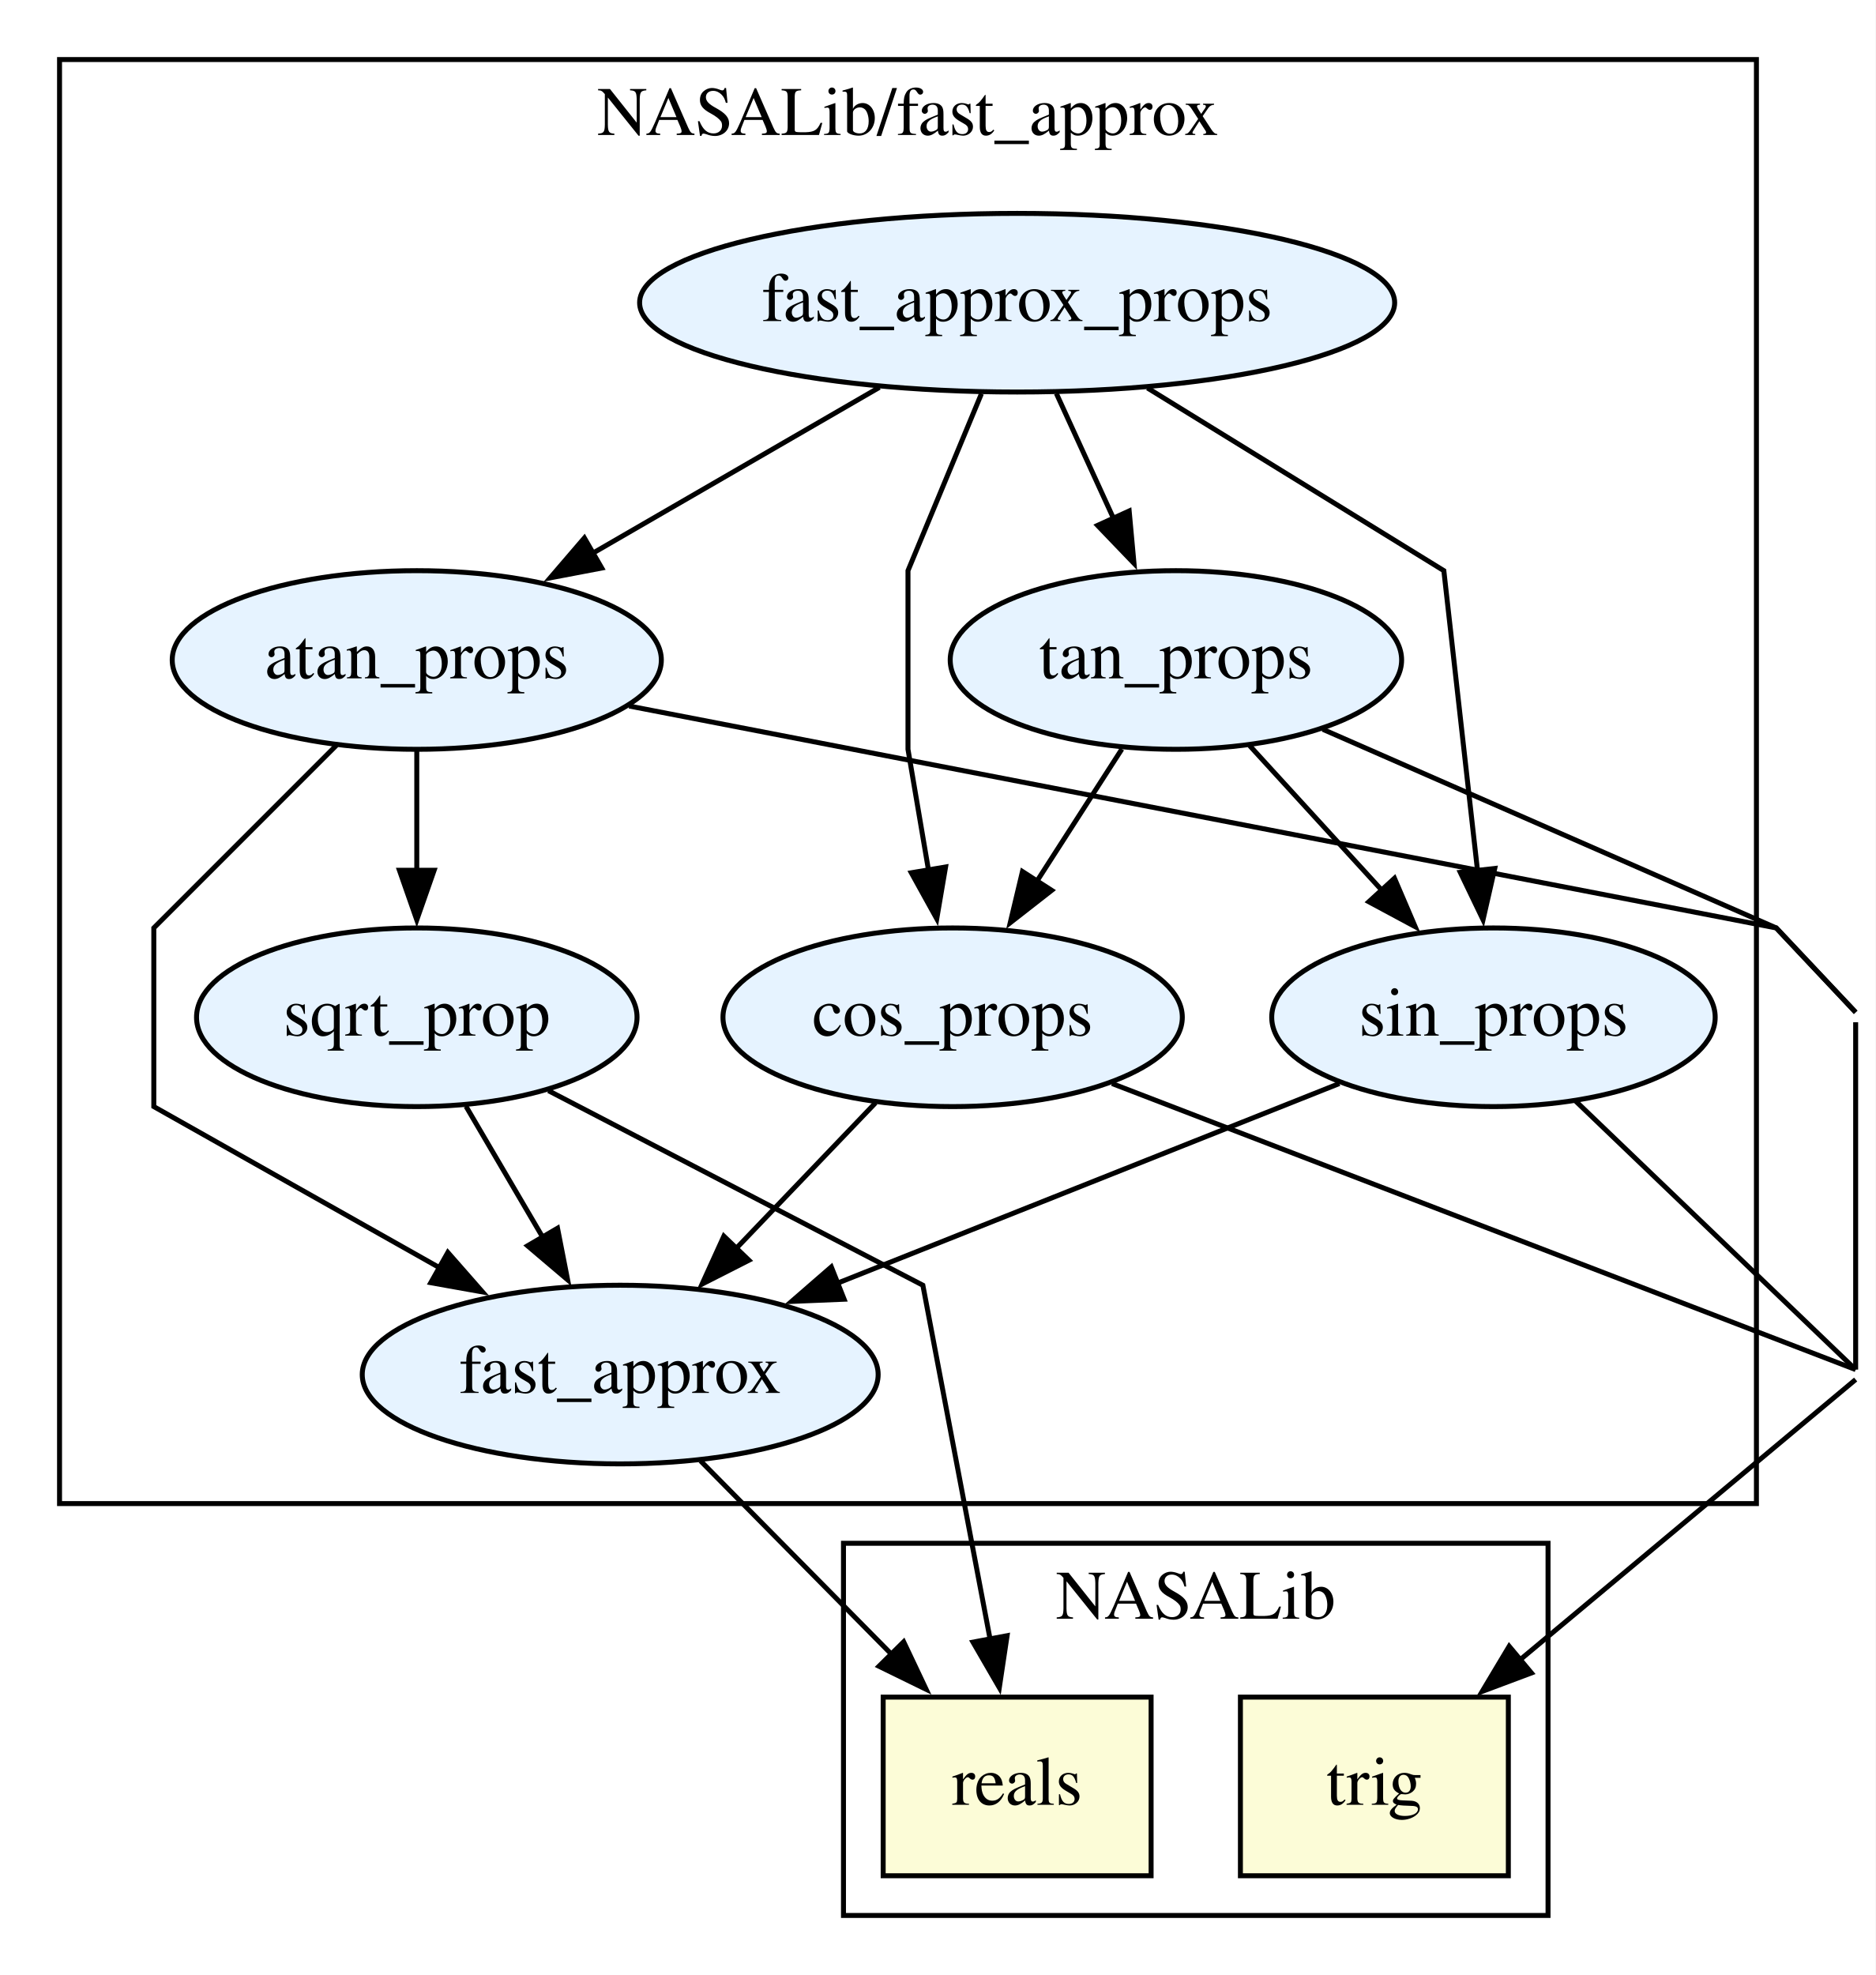
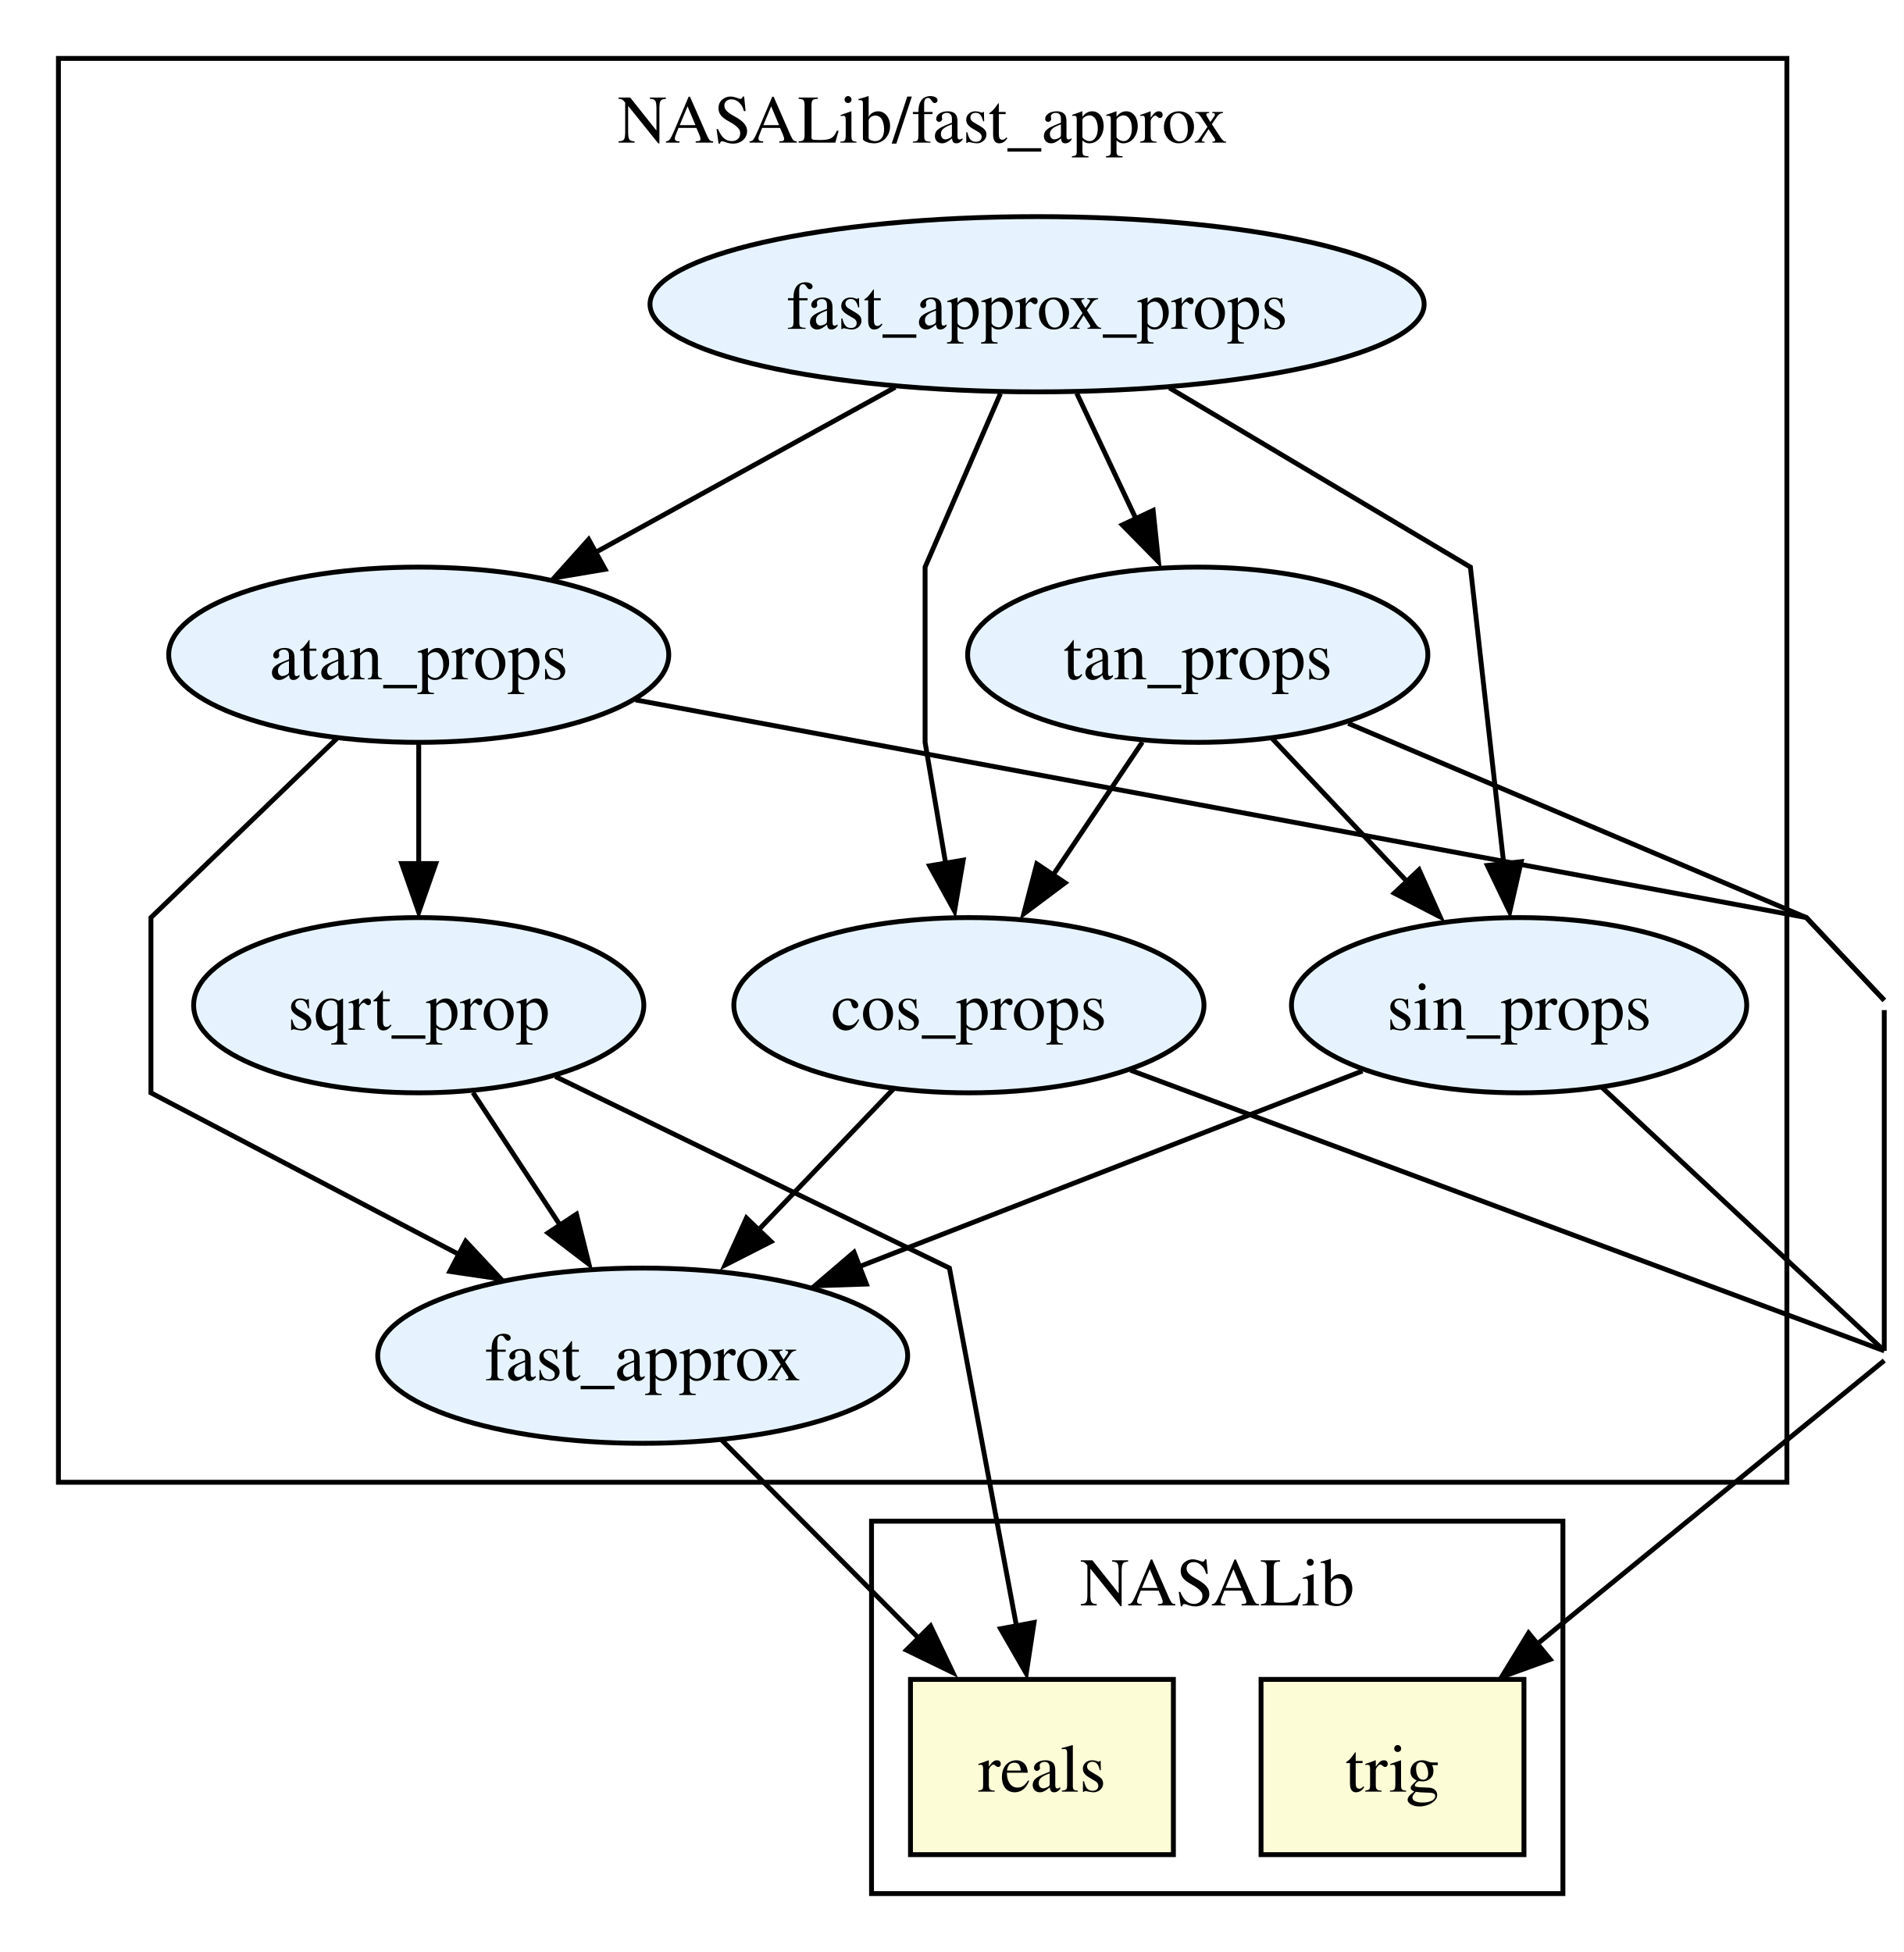
- <svg xmlns="http://www.w3.org/2000/svg" width="378pt" height="398pt" viewBox="0.00 0.00 378.00 398.00">
-   <g id="graph0" class="graph" transform="scale(1 1) rotate(0) translate(4 394)">
-     <polygon fill="white" stroke="none" points="-4,4 -4,-394 374,-394 374,4 -4,4" />
+ <svg xmlns="http://www.w3.org/2000/svg" width="391pt" height="401pt" viewBox="0.00 0.00 391.00 401.00">
+   <g id="graph0" class="graph" transform="scale(1 1) rotate(0) translate(4 397)">
+     <polygon fill="white" stroke="none" points="-4,4 -4,-397 387,-397 387,4 -4,4" />
    <g id="clust2" class="cluster">
-       <polygon fill="none" stroke="black" points="8,-91 8,-382 350,-382 350,-91 8,-91" />
-       <text text-anchor="middle" x="179" y="-366.8" font-family="Times,serif" font-size="14.00">NASALib/fast_approx</text>
+       <polygon fill="none" stroke="black" points="8,-92.5 8,-385 363,-385 363,-92.5 8,-92.5" />
+       <text text-anchor="middle" x="185.5" y="-367.7" font-family="Times,serif" font-size="14.00">NASALib/fast_approx</text>
    </g>
    <g id="clust1" class="cluster">
-       <polygon fill="none" stroke="black" points="166,-8 166,-83 308,-83 308,-8 166,-8" />
-       <text text-anchor="middle" x="237" y="-67.8" font-family="Times,serif" font-size="14.00">NASALib</text>
+       <polygon fill="none" stroke="black" points="175,-8 175,-84.5 317,-84.5 317,-8 175,-8" />
+       <text text-anchor="middle" x="246" y="-67.2" font-family="Times,serif" font-size="14.00">NASALib</text>
    </g>
    <g id="node1" class="node">
-       <ellipse fill="#e6f3ff" stroke="black" cx="80" cy="-261" rx="49.29" ry="18" />
-       <text text-anchor="middle" x="80" y="-257.3" font-family="Times,serif" font-size="14.00">atan_props</text>
+       <ellipse fill="#e6f3ff" stroke="black" cx="82" cy="-262.5" rx="51.35" ry="18" />
+       <text text-anchor="middle" x="82" y="-257.45" font-family="Times,serif" font-size="14.00">atan_props</text>
    </g>
    <g id="node3" class="node">
-       <ellipse fill="#e6f3ff" stroke="black" cx="121" cy="-117" rx="51.99" ry="18" />
-       <text text-anchor="middle" x="121" y="-113.3" font-family="Times,serif" font-size="14.00">fast_approx</text>
+       <ellipse fill="#e6f3ff" stroke="black" cx="128" cy="-118.5" rx="54.42" ry="18" />
+       <text text-anchor="middle" x="128" y="-113.45" font-family="Times,serif" font-size="14.00">fast_approx</text>
    </g>
    <g id="edge1" class="edge">
-       <path fill="none" stroke="black" d="M63.81,-243.81C48.22,-228.22 27,-207 27,-207 27,-207 27,-171 27,-171 27,-171 58.26,-153.37 84.73,-138.45" />
-       <polygon fill="black" stroke="black" points="86.26,-141.61 93.25,-133.65 82.82,-135.51 86.26,-141.61" />
+       <path fill="none" stroke="black" d="M65.2,-245.31C49.02,-229.72 27,-208.5 27,-208.5 27,-208.5 27,-172.5 27,-172.5 27,-172.5 61.69,-154.29 90.41,-139.22" />
+       <polygon fill="black" stroke="black" points="91.64,-142.01 98.87,-134.26 88.38,-135.81 91.64,-142.01" />
    </g>
    <g id="node6" class="node">
-       <ellipse fill="#e6f3ff" stroke="black" cx="80" cy="-189" rx="44.39" ry="18" />
-       <text text-anchor="middle" x="80" y="-185.3" font-family="Times,serif" font-size="14.00">sqrt_prop</text>
+       <ellipse fill="#e6f3ff" stroke="black" cx="82" cy="-190.5" rx="46.23" ry="18" />
+       <text text-anchor="middle" x="82" y="-185.45" font-family="Times,serif" font-size="14.00">sqrt_prop</text>
    </g>
    <g id="edge2" class="edge">
-       <path fill="none" stroke="black" d="M80,-242.7C80,-235.41 80,-226.73 80,-218.54" />
-       <polygon fill="black" stroke="black" points="83.5,-218.62 80,-208.62 76.5,-218.62 83.5,-218.62" />
+       <path fill="none" stroke="black" d="M82,-244.2C82,-236.74 82,-227.82 82,-219.47" />
+       <polygon fill="black" stroke="black" points="85.5,-219.6 82,-209.6 78.5,-219.6 85.5,-219.6" />
    </g>
    <g id="node9" class="node">
-       <polygon fill="#fcfcd7" stroke="black" points="300,-52 246,-52 246,-16 300,-16 300,-52" />
-       <text text-anchor="middle" x="273" y="-30.3" font-family="Times,serif" font-size="14.00">trig</text>
+       <polygon fill="#fcfcd7" stroke="black" points="309,-52 255,-52 255,-16 309,-16 309,-52" />
+       <text text-anchor="middle" x="282" y="-28.95" font-family="Times,serif" font-size="14.00">trig</text>
    </g>
    <g id="edge3" class="edge">
-       <path fill="none" stroke="black" d="M370,-188C370,-188 370,-118 370,-118" />
-       <path fill="none" stroke="black" d="M122.81,-251.72C199.88,-236.81 354,-207 354,-207 354,-207 370,-190 370,-190" />
+       <path fill="none" stroke="black" d="M383,-189.5C383,-189.5 383,-119.5 383,-119.5" />
+       <path fill="none" stroke="black" d="M126.53,-253.22C206.69,-238.31 367,-208.5 367,-208.5 367,-208.5 383,-191.5 383,-191.5" />
    </g>
    <g id="node2" class="node">
-       <ellipse fill="#e6f3ff" stroke="black" cx="188" cy="-189" rx="46.29" ry="18" />
-       <text text-anchor="middle" x="188" y="-185.3" font-family="Times,serif" font-size="14.00">cos_props</text>
+       <ellipse fill="#e6f3ff" stroke="black" cx="195" cy="-190.5" rx="48.28" ry="18" />
+       <text text-anchor="middle" x="195" y="-185.45" font-family="Times,serif" font-size="14.00">cos_props</text>
    </g>
    <g id="edge4" class="edge">
-       <path fill="none" stroke="black" d="M172.46,-171.76C164.09,-163.02 153.59,-152.05 144.27,-142.31" />
-       <polygon fill="black" stroke="black" points="146.94,-140.04 137.5,-135.24 141.89,-144.89 146.94,-140.04" />
+       <path fill="none" stroke="black" d="M179.46,-173.26C171.12,-164.56 160.68,-153.65 151.39,-143.93" />
+       <polygon fill="black" stroke="black" points="154.36,-141.94 144.92,-137.13 149.31,-146.78 154.36,-141.94" />
    </g>
    <g id="edge5" class="edge">
-       <path fill="none" stroke="black" d="M370,-116C370,-116 330.95,-83.39 302.41,-59.56" />
-       <polygon fill="black" stroke="black" points="304.65,-56.87 294.73,-53.15 300.17,-62.24 304.65,-56.87" />
-       <path fill="none" stroke="black" d="M220.12,-175.65C272.37,-155.55 370,-118 370,-118" />
+       <path fill="none" stroke="black" d="M383,-117.5C383,-117.5 341.64,-83.71 311.85,-59.38" />
+       <polygon fill="black" stroke="black" points="314.38,-56.11 304.42,-52.5 309.95,-61.53 314.38,-56.11" />
+       <path fill="none" stroke="black" d="M228.18,-177.15C282.15,-157.05 383,-119.5 383,-119.5" />
    </g>
    <g id="node8" class="node">
-       <polygon fill="#fcfcd7" stroke="black" points="228,-52 174,-52 174,-16 228,-16 228,-52" />
-       <text text-anchor="middle" x="201" y="-30.3" font-family="Times,serif" font-size="14.00">reals</text>
+       <polygon fill="#fcfcd7" stroke="black" points="237,-52 183,-52 183,-16 237,-16 237,-52" />
+       <text text-anchor="middle" x="210" y="-28.95" font-family="Times,serif" font-size="14.00">reals</text>
+     </g>
+     <g id="edge10" class="edge">
+       <path fill="none" stroke="black" d="M144.2,-101.2C155.91,-89.42 171.93,-73.3 185.23,-59.92" />
+       <polygon fill="black" stroke="black" points="187.13,-62.96 191.7,-53.4 182.17,-58.03 187.13,-62.96" />
+     </g>
+     <g id="node4" class="node">
+       <ellipse fill="#e6f3ff" stroke="black" cx="209" cy="-334.5" rx="79.5" ry="18" />
+       <text text-anchor="middle" x="209" y="-329.45" font-family="Times,serif" font-size="14.00">fast_approx_props</text>
    </g>
    <g id="edge6" class="edge">
-       <path fill="none" stroke="black" d="M137.19,-99.61C148.28,-88.38 163.2,-73.27 175.82,-60.49" />
-       <polygon fill="black" stroke="black" points="178.13,-63.14 182.66,-53.57 173.15,-58.22 178.13,-63.14" />
-     </g>
-     <g id="node4" class="node">
-       <ellipse fill="#e6f3ff" stroke="black" cx="201" cy="-333" rx="76.09" ry="18" />
-       <text text-anchor="middle" x="201" y="-329.3" font-family="Times,serif" font-size="14.00">fast_approx_props</text>
+       <path fill="none" stroke="black" d="M179.86,-317.44C161.57,-307.36 137.83,-294.27 118.32,-283.52" />
+       <polygon fill="black" stroke="black" points="120.28,-280.05 109.83,-278.29 116.9,-286.18 120.28,-280.05" />
    </g>
    <g id="edge7" class="edge">
-       <path fill="none" stroke="black" d="M173.24,-315.94C156.05,-306 133.81,-293.13 115.37,-282.46" />
-       <polygon fill="black" stroke="black" points="117.28,-279.53 106.88,-277.55 113.78,-285.59 117.28,-279.53" />
+       <path fill="none" stroke="black" d="M201.47,-316.15C194.76,-300.69 186,-280.5 186,-280.5 186,-280.5 186,-244.5 186,-244.5 186,-244.5 188.09,-232.18 190.26,-219.42" />
+       <polygon fill="black" stroke="black" points="193.83,-220.3 192.05,-209.85 186.93,-219.13 193.83,-220.3" />
+     </g>
+     <g id="node5" class="node">
+       <ellipse fill="#e6f3ff" stroke="black" cx="308" cy="-190.5" rx="46.75" ry="18" />
+       <text text-anchor="middle" x="308" y="-185.45" font-family="Times,serif" font-size="14.00">sin_props</text>
    </g>
    <g id="edge8" class="edge">
-       <path fill="none" stroke="black" d="M193.8,-314.65C187.38,-299.19 179,-279 179,-279 179,-279 179,-243 179,-243 179,-243 181.01,-231.17 183.13,-218.68" />
-       <polygon fill="black" stroke="black" points="186.58,-219.29 184.8,-208.85 179.67,-218.12 186.58,-219.29" />
+       <path fill="none" stroke="black" d="M236.19,-317.31C262.36,-301.72 298,-280.5 298,-280.5 298,-280.5 301.92,-245.61 304.85,-219.52" />
+       <polygon fill="black" stroke="black" points="308.43,-219.99 306.07,-209.66 301.48,-219.21 308.43,-219.99" />
    </g>
-     <g id="node5" class="node">
-       <ellipse fill="#e6f3ff" stroke="black" cx="297" cy="-189" rx="44.69" ry="18" />
-       <text text-anchor="middle" x="297" y="-185.3" font-family="Times,serif" font-size="14.00">sin_props</text>
+     <g id="node7" class="node">
+       <ellipse fill="#e6f3ff" stroke="black" cx="242" cy="-262.5" rx="47.26" ry="18" />
+       <text text-anchor="middle" x="242" y="-257.45" font-family="Times,serif" font-size="14.00">tan_props</text>
    </g>
    <g id="edge9" class="edge">
-       <path fill="none" stroke="black" d="M227.27,-315.81C252.56,-300.22 287,-279 287,-279 287,-279 290.88,-244.42 293.81,-218.37" />
-       <polygon fill="black" stroke="black" points="297.26,-218.99 294.9,-208.66 290.31,-218.21 297.26,-218.99" />
-     </g>
-     <g id="node7" class="node">
-       <ellipse fill="#e6f3ff" stroke="black" cx="233" cy="-261" rx="45.49" ry="18" />
-       <text text-anchor="middle" x="233" y="-257.3" font-family="Times,serif" font-size="14.00">tan_props</text>
-     </g>
-     <g id="edge10" class="edge">
-       <path fill="none" stroke="black" d="M208.91,-314.7C212.4,-307.07 216.58,-297.92 220.48,-289.4" />
-       <polygon fill="black" stroke="black" points="223.58,-291.03 224.55,-280.48 217.21,-288.12 223.58,-291.03" />
+       <path fill="none" stroke="black" d="M217.16,-316.2C220.83,-308.4 225.26,-299.01 229.35,-290.33" />
+       <polygon fill="black" stroke="black" points="232.84,-292.14 233.94,-281.6 226.51,-289.16 232.84,-292.14" />
    </g>
    <g id="edge11" class="edge">
-       <path fill="none" stroke="black" d="M265.94,-175.65C237.87,-164.48 196.25,-147.93 164.8,-135.42" />
-       <polygon fill="black" stroke="black" points="166.13,-132.18 155.55,-131.74 163.55,-138.69 166.13,-132.18" />
+       <path fill="none" stroke="black" d="M275.82,-176.99C246.99,-165.77 204.42,-149.22 172.36,-136.75" />
+       <polygon fill="black" stroke="black" points="173.94,-133.22 163.35,-132.86 171.4,-139.75 173.94,-133.22" />
    </g>
    <g id="edge12" class="edge">
-       <path fill="none" stroke="black" d="M313.56,-172.12C335.1,-151.46 370,-118 370,-118" />
+       <path fill="none" stroke="black" d="M325.02,-173.62C347.15,-152.96 383,-119.5 383,-119.5" />
    </g>
    <g id="edge13" class="edge">
-       <path fill="none" stroke="black" d="M89.92,-171.05C94.56,-163.14 100.18,-153.54 105.37,-144.69" />
-       <polygon fill="black" stroke="black" points="108.37,-146.49 110.4,-136.1 102.33,-142.95 108.37,-146.49" />
+       <path fill="none" stroke="black" d="M93.14,-172.55C98.5,-164.39 105.06,-154.41 111.03,-145.32" />
+       <polygon fill="black" stroke="black" points="114.4,-147.57 116.97,-137.29 108.55,-143.72 114.4,-147.57" />
    </g>
    <g id="edge14" class="edge">
-       <path fill="none" stroke="black" d="M106.53,-174.21C136.76,-158.51 182,-135 182,-135 182,-135 189.99,-92.97 195.6,-63.41" />
-       <polygon fill="black" stroke="black" points="198.98,-64.38 197.41,-53.91 192.1,-63.08 198.98,-64.38" />
+       <path fill="none" stroke="black" d="M110.07,-175.85C142.37,-160.15 191,-136.5 191,-136.5 191,-136.5 199.14,-93 204.77,-62.96" />
+       <polygon fill="black" stroke="black" points="208.38,-63.69 206.78,-53.22 201.5,-62.4 208.38,-63.69" />
    </g>
    <g id="edge15" class="edge">
-       <path fill="none" stroke="black" d="M222.11,-243.05C216.97,-235.06 210.71,-225.33 204.97,-216.4" />
-       <polygon fill="black" stroke="black" points="207.96,-214.58 199.61,-208.06 202.07,-218.37 207.96,-214.58" />
+       <path fill="none" stroke="black" d="M230.62,-244.55C225.14,-236.39 218.44,-226.41 212.34,-217.32" />
+       <polygon fill="black" stroke="black" points="214.75,-215.64 206.27,-209.29 208.94,-219.54 214.75,-215.64" />
    </g>
    <g id="edge16" class="edge">
-       <path fill="none" stroke="black" d="M247.84,-243.76C255.76,-235.11 265.66,-224.27 274.5,-214.6" />
-       <polygon fill="black" stroke="black" points="277.05,-217.01 281.22,-207.26 271.88,-212.28 277.05,-217.01" />
+       <path fill="none" stroke="black" d="M257.31,-245.26C265.64,-236.43 276.1,-225.33 285.36,-215.51" />
+       <polygon fill="black" stroke="black" points="287.46,-218.32 291.78,-208.65 282.37,-213.52 287.46,-218.32" />
    </g>
    <g id="edge17" class="edge">
-       <path fill="none" stroke="black" d="M262.6,-247.03C298.42,-231.34 354,-207 354,-207 354,-207 370,-190 370,-190" />
+       <path fill="none" stroke="black" d="M272.9,-248.4C309.91,-232.7 367,-208.5 367,-208.5 367,-208.5 383,-191.5 383,-191.5" />
    </g>
  </g>
</svg>
